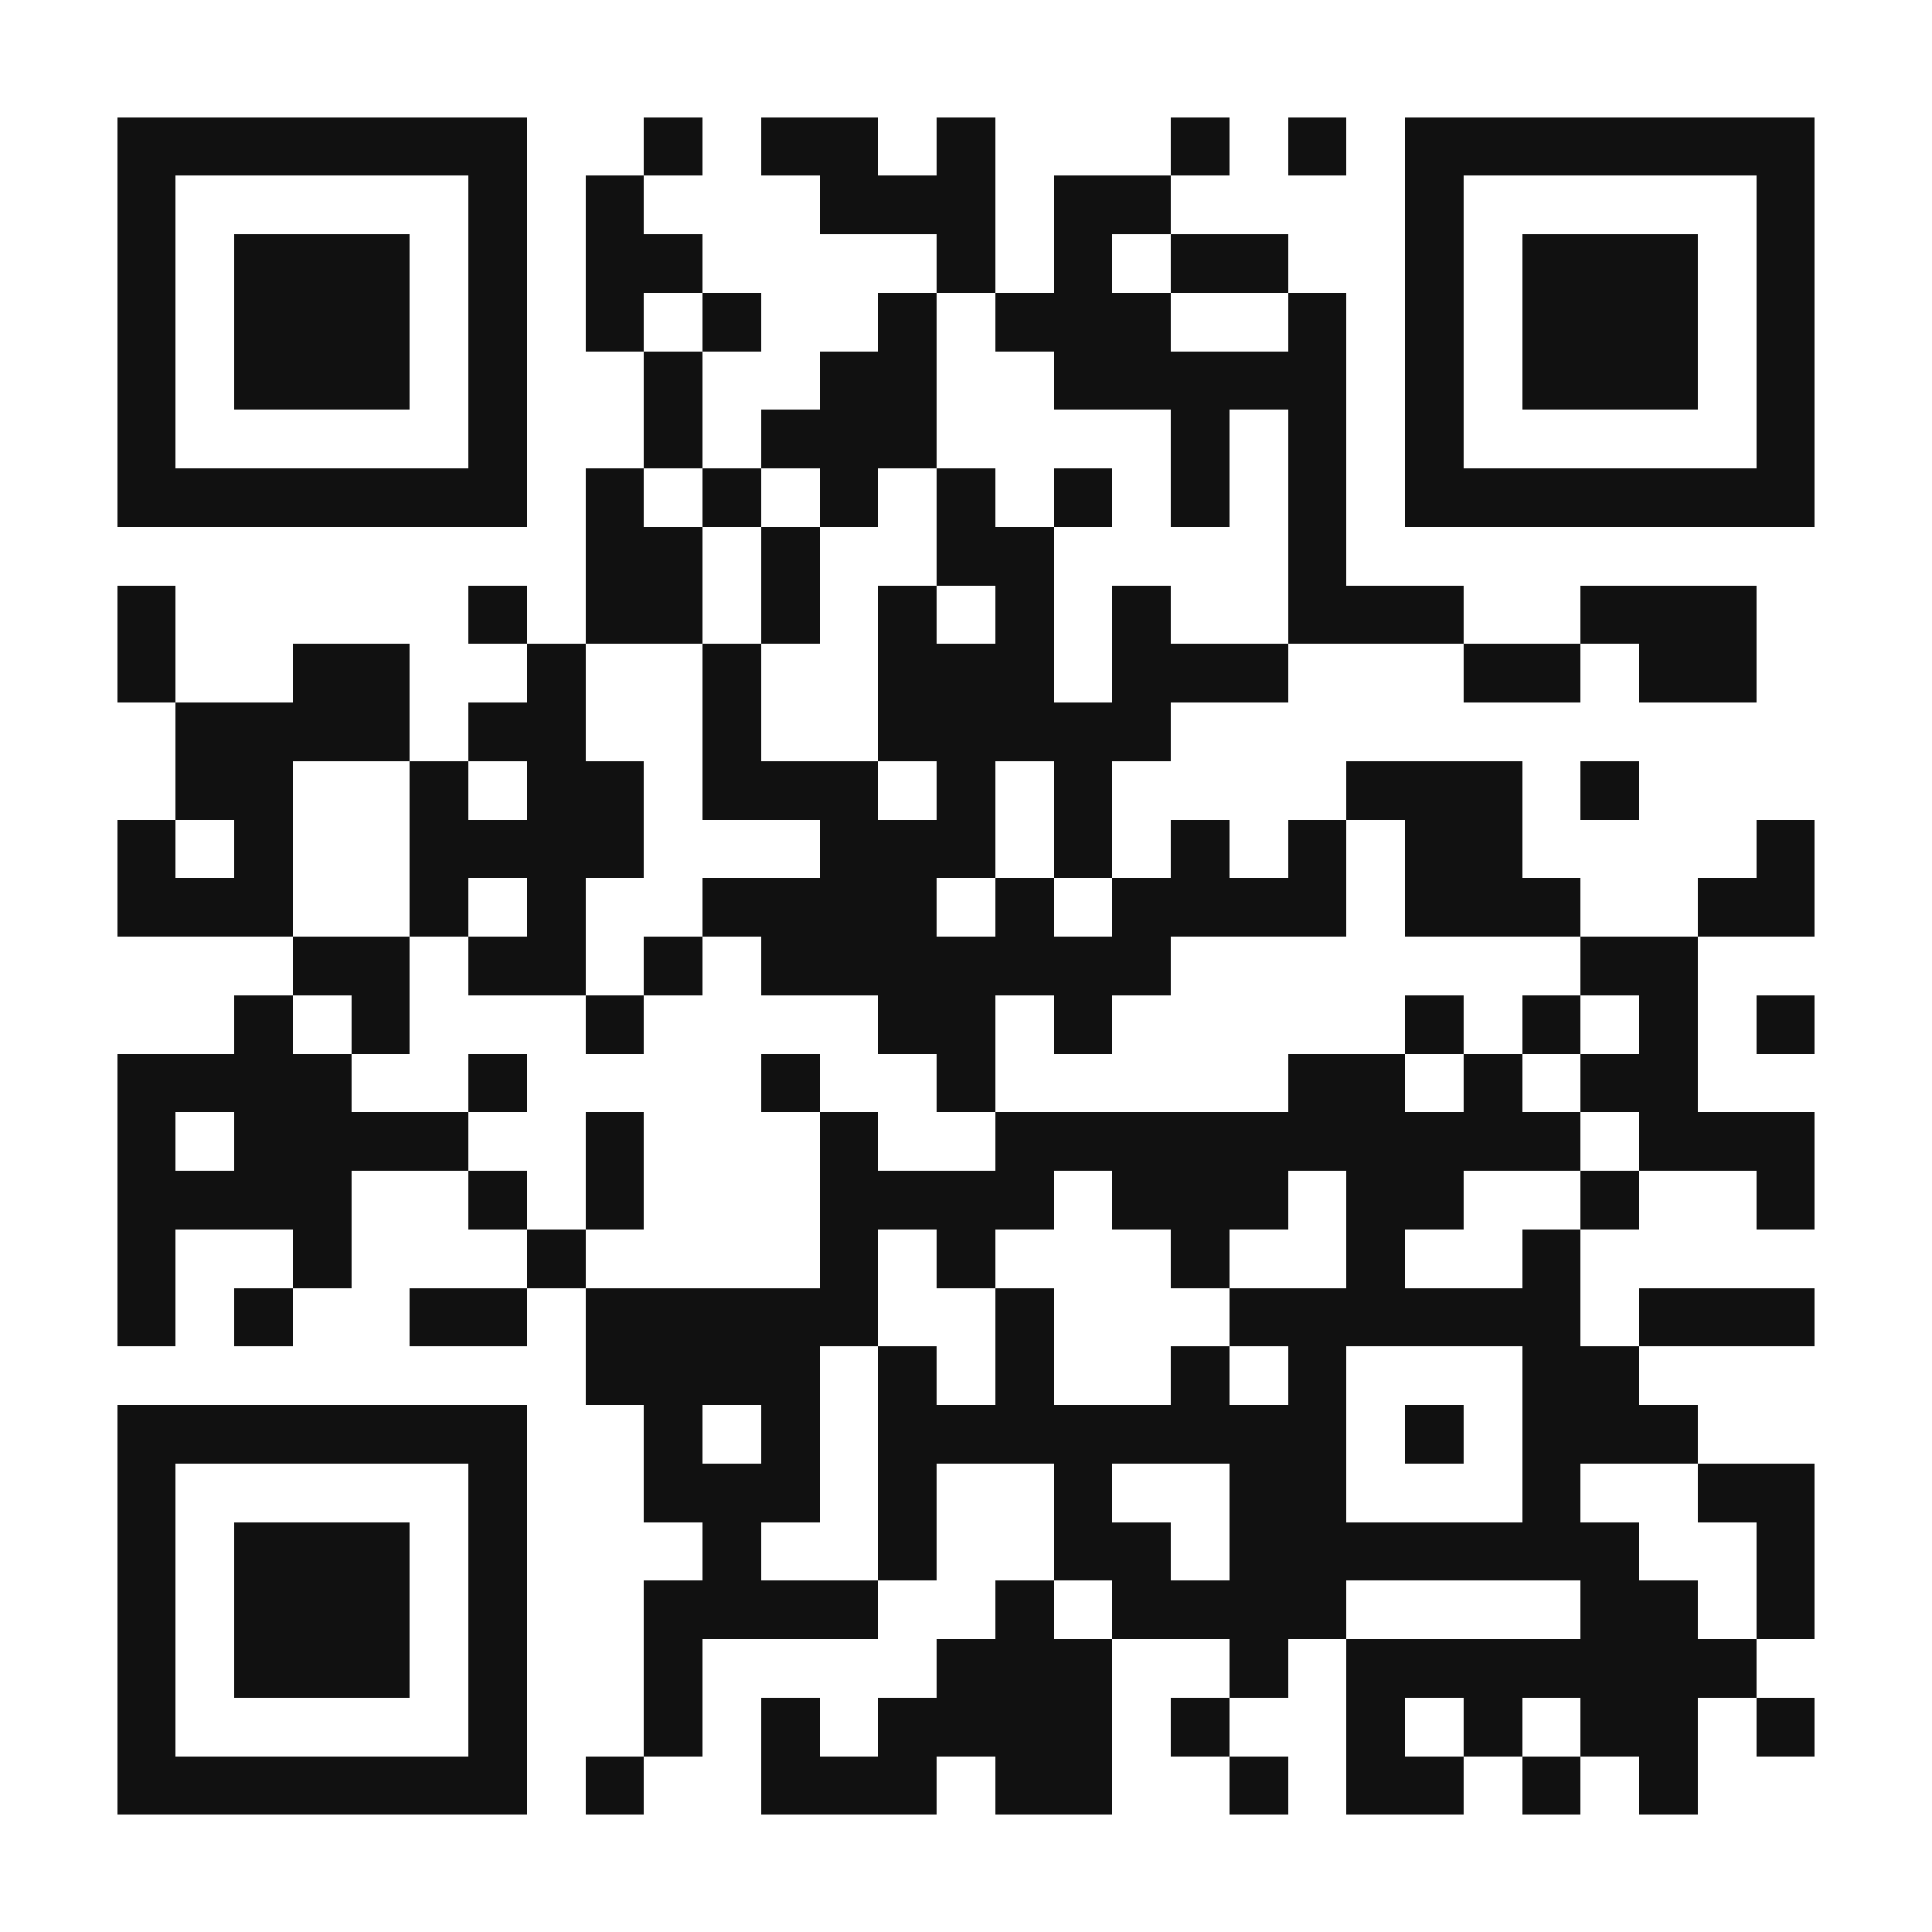
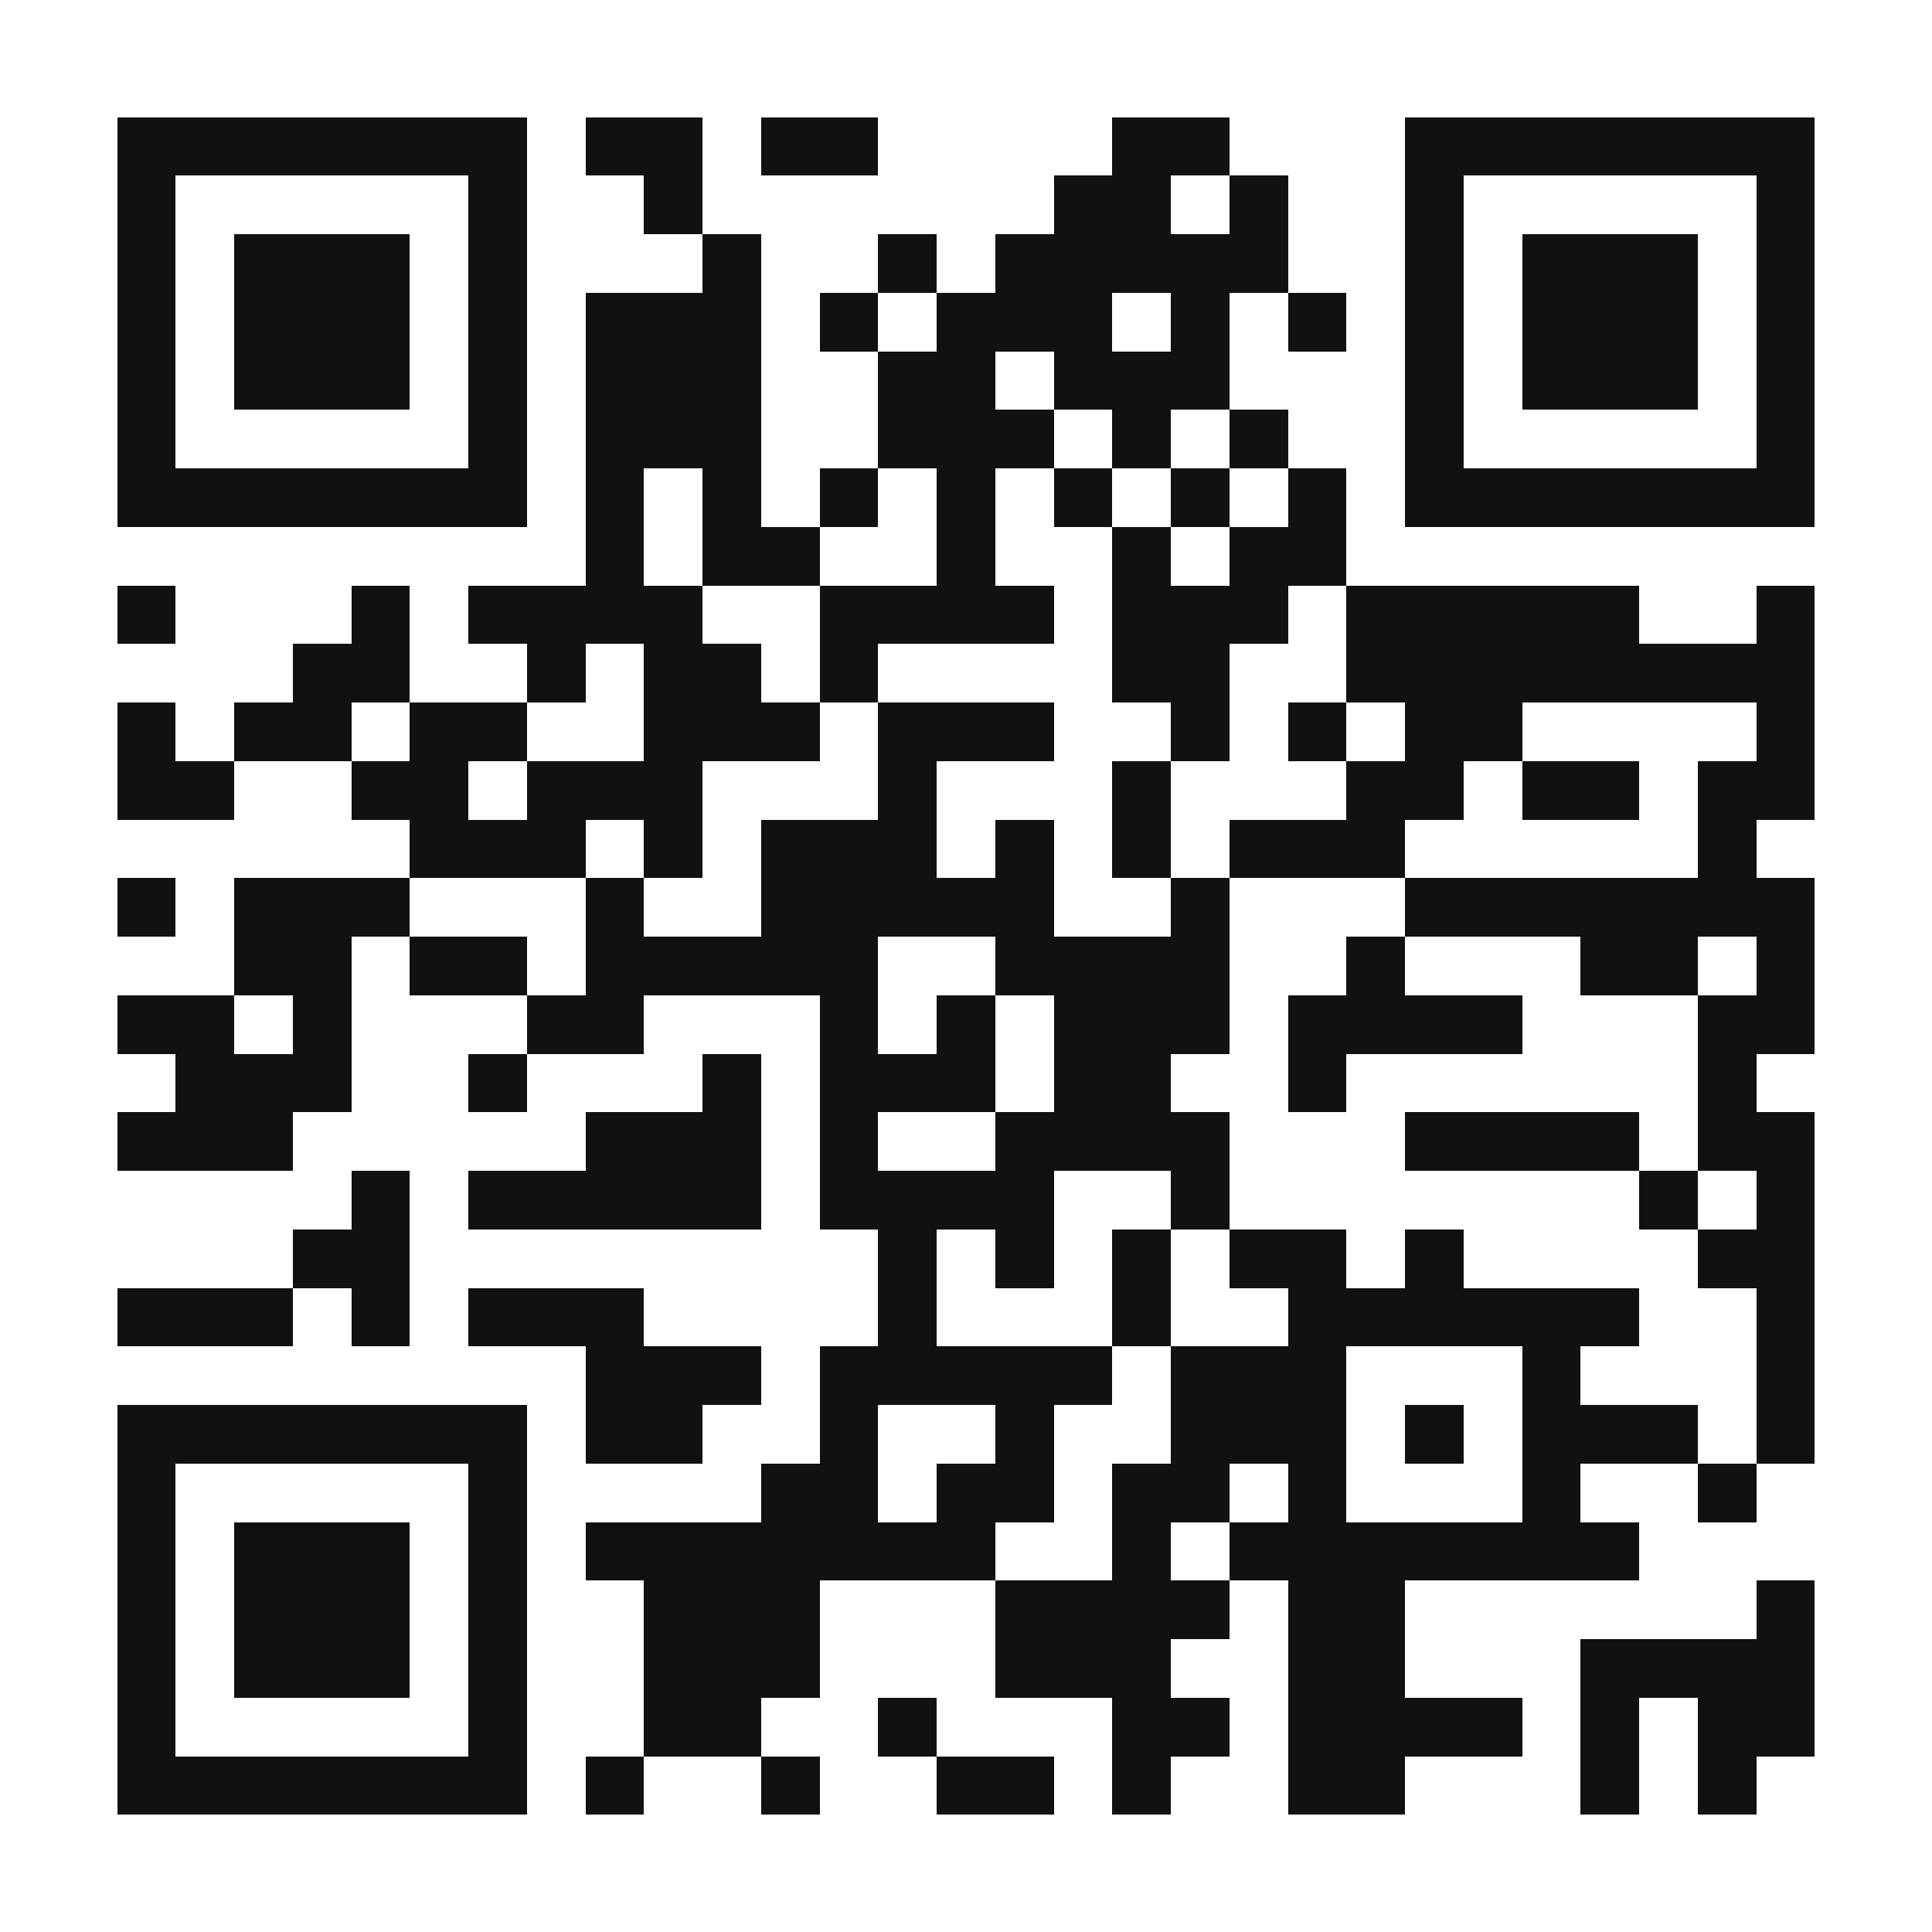
<svg xmlns="http://www.w3.org/2000/svg" viewBox="0 0 33 33" shape-rendering="crispEdges">
  <path fill="#ffffff" d="M0 0h33v33H0z" />
-   <path stroke="#111111" d="M2 2.5h7m2 0h1m1 0h2m1 0h1m3 0h1m1 0h1m1 0h7M2 3.5h1m5 0h1m1 0h1m3 0h3m1 0h2m4 0h1m5 0h1M2 4.5h1m1 0h3m1 0h1m1 0h2m4 0h1m1 0h1m1 0h2m2 0h1m1 0h3m1 0h1M2 5.5h1m1 0h3m1 0h1m1 0h1m1 0h1m2 0h1m1 0h3m2 0h1m1 0h1m1 0h3m1 0h1M2 6.5h1m1 0h3m1 0h1m2 0h1m2 0h2m2 0h5m1 0h1m1 0h3m1 0h1M2 7.5h1m5 0h1m2 0h1m1 0h3m4 0h1m1 0h1m1 0h1m5 0h1M2 8.5h7m1 0h1m1 0h1m1 0h1m1 0h1m1 0h1m1 0h1m1 0h1m1 0h7M10 9.5h2m1 0h1m2 0h2m4 0h1M2 10.5h1m5 0h1m1 0h2m1 0h1m1 0h1m1 0h1m1 0h1m2 0h3m2 0h3M2 11.5h1m2 0h2m2 0h1m2 0h1m2 0h3m1 0h3m3 0h2m1 0h2M3 12.5h4m1 0h2m2 0h1m2 0h5M3 13.5h2m2 0h1m1 0h2m1 0h3m1 0h1m1 0h1m4 0h3m1 0h1M2 14.5h1m1 0h1m2 0h4m3 0h3m1 0h1m1 0h1m1 0h1m1 0h2m4 0h1M2 15.5h3m2 0h1m1 0h1m2 0h4m1 0h1m1 0h4m1 0h3m2 0h2M5 16.5h2m1 0h2m1 0h1m1 0h7m7 0h2M4 17.5h1m1 0h1m3 0h1m4 0h2m1 0h1m5 0h1m1 0h1m1 0h1m1 0h1M2 18.5h4m2 0h1m4 0h1m2 0h1m5 0h2m1 0h1m1 0h2M2 19.5h1m1 0h4m2 0h1m3 0h1m2 0h10m1 0h3M2 20.5h4m2 0h1m1 0h1m3 0h4m1 0h3m1 0h2m2 0h1m2 0h1M2 21.5h1m2 0h1m3 0h1m4 0h1m1 0h1m3 0h1m2 0h1m2 0h1M2 22.5h1m1 0h1m2 0h2m1 0h5m2 0h1m3 0h6m1 0h3M10 23.5h4m1 0h1m1 0h1m2 0h1m1 0h1m3 0h2M2 24.5h7m2 0h1m1 0h1m1 0h8m1 0h1m1 0h3M2 25.5h1m5 0h1m2 0h3m1 0h1m2 0h1m2 0h2m3 0h1m2 0h2M2 26.5h1m1 0h3m1 0h1m3 0h1m2 0h1m2 0h2m1 0h7m2 0h1M2 27.5h1m1 0h3m1 0h1m2 0h4m2 0h1m1 0h4m4 0h2m1 0h1M2 28.5h1m1 0h3m1 0h1m2 0h1m4 0h3m2 0h1m1 0h7M2 29.5h1m5 0h1m2 0h1m1 0h1m1 0h4m1 0h1m2 0h1m1 0h1m1 0h2m1 0h1M2 30.5h7m1 0h1m2 0h3m1 0h2m2 0h1m1 0h2m1 0h1m1 0h1" />
+   <path stroke="#111111" d="M2 2.5h7m1 0h2m1 0h2m4 0h2m3 0h7M2 3.5h1m5 0h1m2 0h1m6 0h2m1 0h1m2 0h1m5 0h1M2 4.5h1m1 0h3m1 0h1m3 0h1m2 0h1m1 0h5m2 0h1m1 0h3m1 0h1M2 5.5h1m1 0h3m1 0h1m1 0h3m1 0h1m1 0h3m1 0h1m1 0h1m1 0h1m1 0h3m1 0h1M2 6.5h1m1 0h3m1 0h1m1 0h3m2 0h2m1 0h3m3 0h1m1 0h3m1 0h1M2 7.5h1m5 0h1m1 0h3m2 0h3m1 0h1m1 0h1m2 0h1m5 0h1M2 8.5h7m1 0h1m1 0h1m1 0h1m1 0h1m1 0h1m1 0h1m1 0h1m1 0h7M10 9.5h1m1 0h2m2 0h1m2 0h1m1 0h2M2 10.5h1m3 0h1m1 0h4m2 0h4m1 0h3m1 0h5m2 0h1M5 11.5h2m2 0h1m1 0h2m1 0h1m4 0h2m2 0h8M2 12.5h1m1 0h2m1 0h2m2 0h3m1 0h3m2 0h1m1 0h1m1 0h2m4 0h1M2 13.5h2m2 0h2m1 0h3m3 0h1m3 0h1m3 0h2m1 0h2m1 0h2M7 14.5h3m1 0h1m1 0h3m1 0h1m1 0h1m1 0h3m5 0h1M2 15.5h1m1 0h3m3 0h1m2 0h5m2 0h1m3 0h7M4 16.5h2m1 0h2m1 0h5m2 0h4m2 0h1m3 0h2m1 0h1M2 17.5h2m1 0h1m3 0h2m3 0h1m1 0h1m1 0h3m1 0h4m3 0h2M3 18.5h3m2 0h1m3 0h1m1 0h3m1 0h2m2 0h1m6 0h1M2 19.5h3m5 0h3m1 0h1m2 0h4m3 0h4m1 0h2M6 20.5h1m1 0h5m1 0h4m2 0h1m7 0h1m1 0h1M5 21.5h2m8 0h1m1 0h1m1 0h1m1 0h2m1 0h1m4 0h2M2 22.5h3m1 0h1m1 0h3m4 0h1m3 0h1m2 0h6m2 0h1M10 23.5h3m1 0h5m1 0h3m3 0h1m3 0h1M2 24.5h7m1 0h2m2 0h1m2 0h1m2 0h3m1 0h1m1 0h3m1 0h1M2 25.5h1m5 0h1m4 0h2m1 0h2m1 0h2m1 0h1m3 0h1m2 0h1M2 26.5h1m1 0h3m1 0h1m1 0h7m2 0h1m1 0h7M2 27.5h1m1 0h3m1 0h1m2 0h3m3 0h4m1 0h2m6 0h1M2 28.5h1m1 0h3m1 0h1m2 0h3m3 0h3m2 0h2m3 0h4M2 29.5h1m5 0h1m2 0h2m2 0h1m3 0h2m1 0h4m1 0h1m1 0h2M2 30.5h7m1 0h1m2 0h1m2 0h2m1 0h1m2 0h2m3 0h1m1 0h1" />
</svg>
